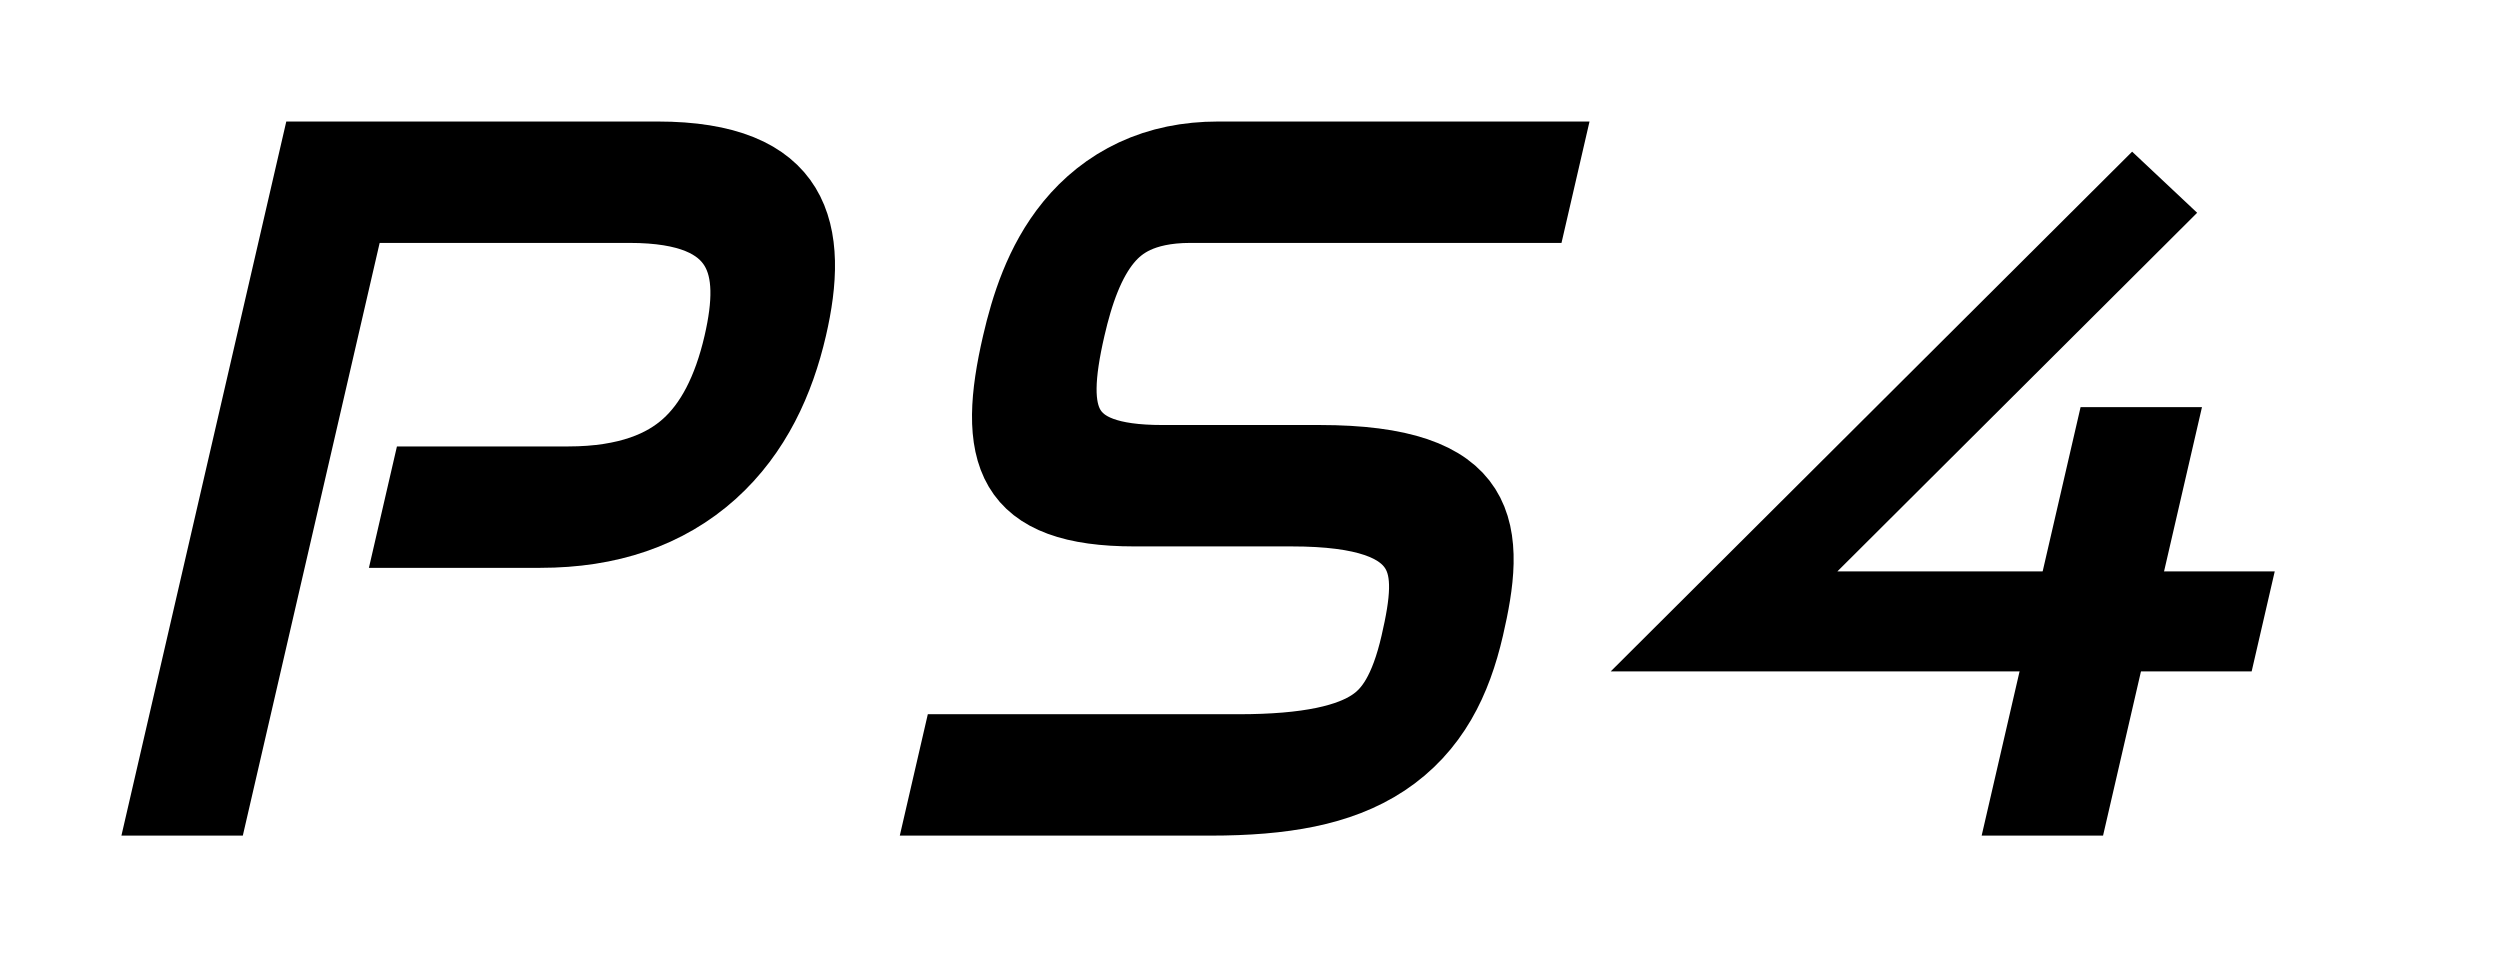
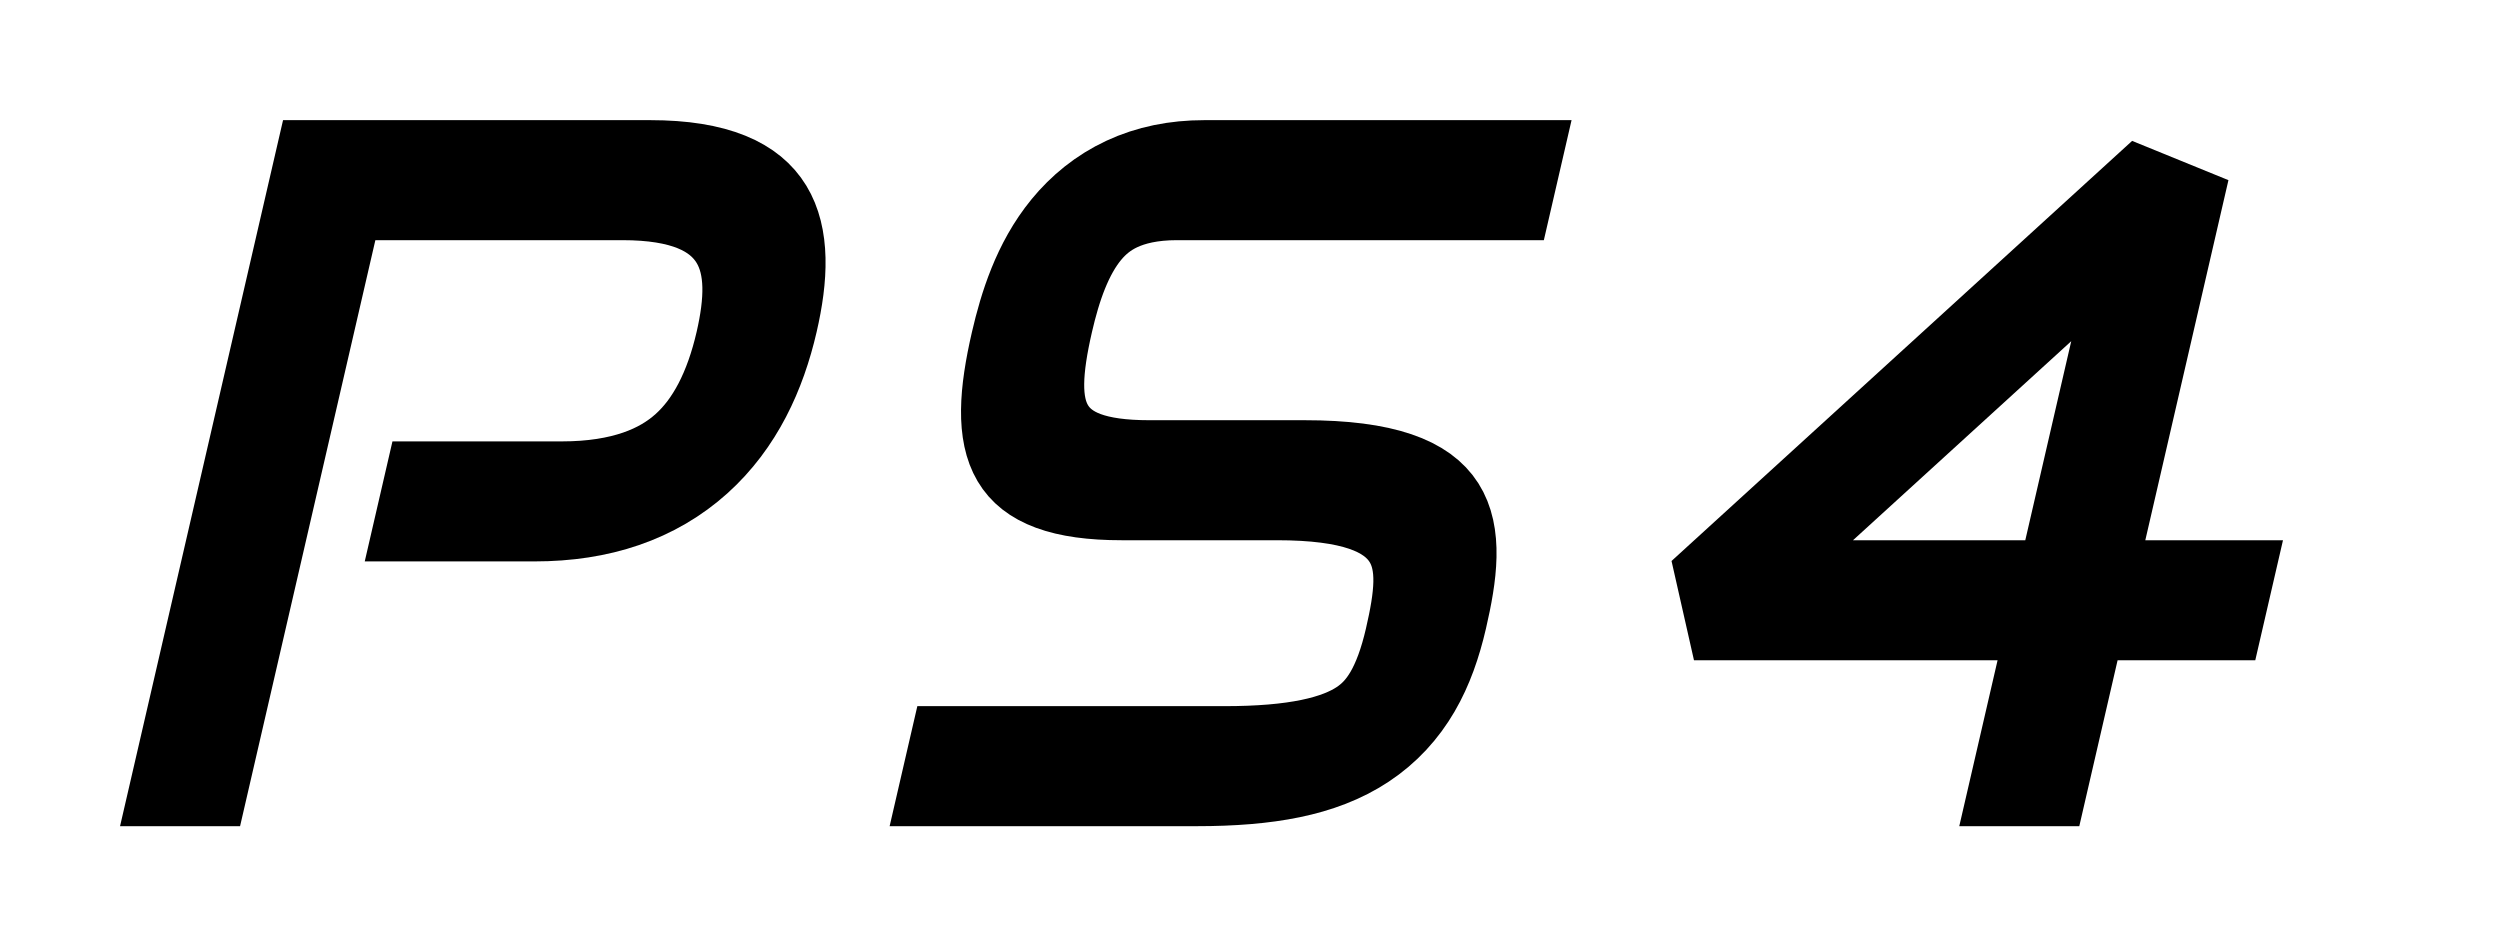
- <svg xmlns="http://www.w3.org/2000/svg" viewBox="0 0 350.09 134.00" width="350" height="134">
+ <svg xmlns="http://www.w3.org/2000/svg" viewBox="0 0 354.09 134.00" width="354" height="134">
  <g transform="translate(40.09 17.0) skewX(-13.0)" fill="none" stroke="#000000" stroke-linejoin="miter" stroke-miterlimit="10" stroke-linecap="butt">
    <g transform="translate(0.00 0)">
      <path d="M 8.5 100.0 V 8.5 H 52.0 C 70.0 8.5 74.0 18 74.0 30 C 74.0 44 68.0 54 50.0 54 H 26" stroke-width="17.0" />
    </g>
    <g transform="translate(104.50 0)">
      <path d="M 78.0 8.5 H 26 C 10.5 8.5 8.5 20 8.5 30 C 8.5 44 12 51 28 51 H 50.0 C 72.0 51 74.0 60 74.0 72 C 74.0 86 68.0 91.5 48.0 91.5 H 4.5" stroke-width="17.0" />
    </g>
    <g transform="translate(209.00 0)">
-       <path d="M 56.0 8.5 L 8.5 70 H 84.0" stroke-width="14.0" />
-       <path d="M 60.0 40 V 100.0" stroke-width="17.0" />
+       <path d="M 60.0 100.0 V 8.5 L 8.5 68 H 88.0" stroke-width="17.0" stroke-linejoin="bevel" />
    </g>
  </g>
</svg>
